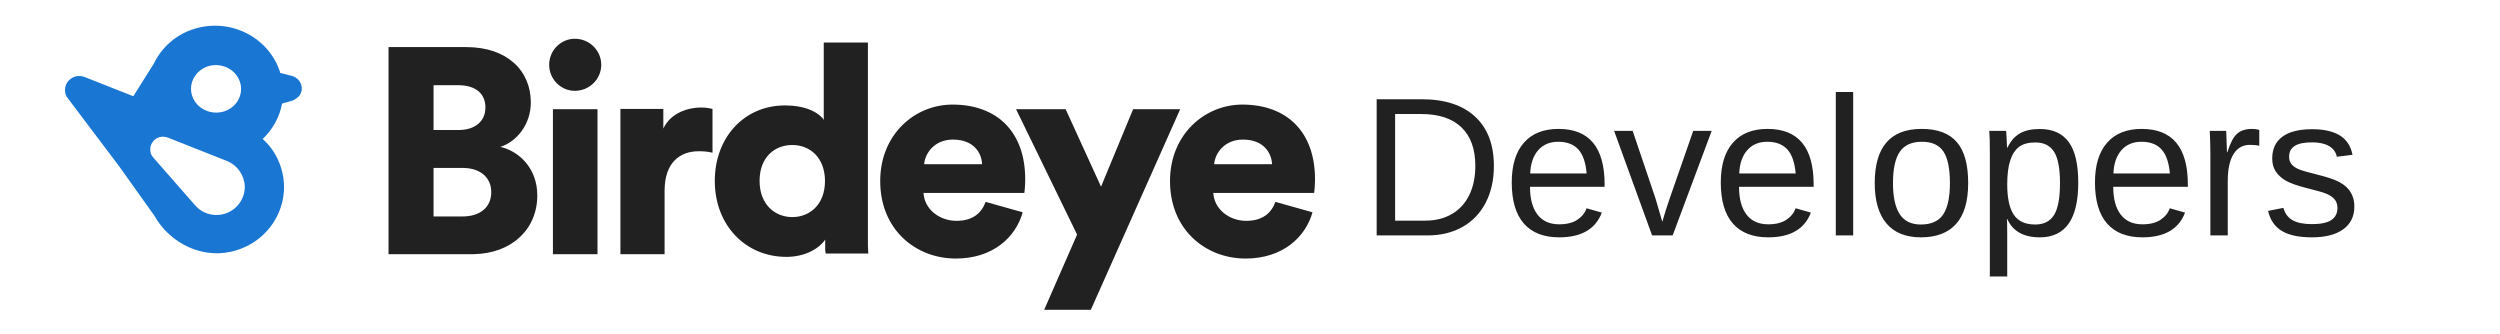
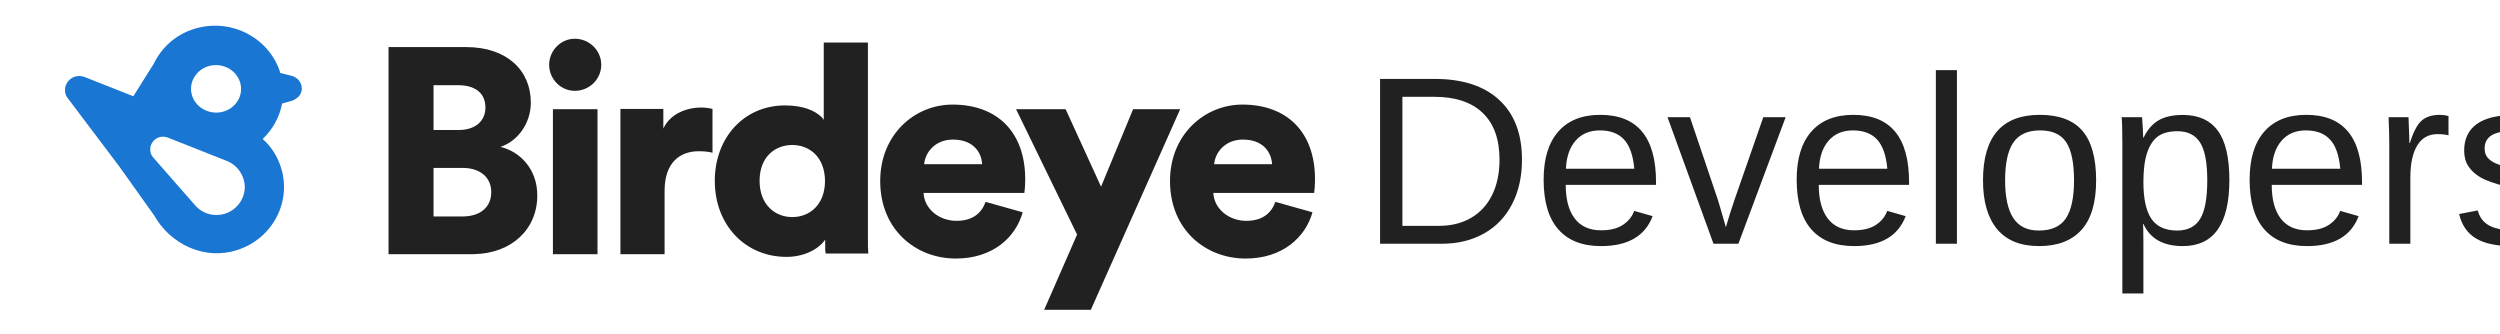
<svg xmlns="http://www.w3.org/2000/svg" version="1.1" id="layer" viewBox="-163 195 1200 160" xml:space="preserve">
  <style type="text/css">
	.st0{fill:#212121;}
	.st1{fill-rule:evenodd;clip-rule:evenodd;fill:#1976D2;}
</style>
  <path class="st0" d="M60.8,217.6c19.6,0,31,11.3,31,26.6c0,10.2-6.5,18.7-14.6,21.3c9,2.1,17.7,10.3,17.7,23.3  c0,16.1-12.1,27.9-30.6,28.2H23.5v-99.4H60.8z M59.1,275.6H45.1v23.3h13.9c8.6,0,13.8-4.5,13.8-11.7c0-6.8-5-11.5-13.5-11.6H59.1z   M56.9,235.9H45.1v21.5h12.1c7.7,0,12.8-4.1,12.8-10.8c0-6.4-4.3-10.6-12.8-10.7H56.9z M112.9,238.6c7,0,12.7-5.6,12.7-12.5  c0-6.9-5.7-12.5-12.7-12.5c-6.7,0-12.3,5.6-12.3,12.5C100.6,233,106.2,238.6,112.9,238.6L112.9,238.6z M123.8,317v-69.6h-21.4V317  H123.8z M156,317v-30.4c0-13.9,7.7-19,16.3-19c2.1,0,4.3,0.1,6.7,0.7v-21c-1.4-0.4-3.5-0.7-5.6-0.7c-5.6,0-14.4,2.3-18,10.1v-9.4  h-20.6V317H156z M253.6,215.4v90l0,0.8v2l0,0.5v0.9l0,0.9l0,0.8l0,1l0,1.1l0.1,1.1l0,0.9l0.1,1.3h-20.5v-0.3l-0.1-0.7l-0.1-0.5  l0-0.5l0-0.6l0-0.3l0-0.6l0-0.3v-0.5l0-0.3v-0.3l0-0.5V310c-3.2,4.7-10.2,8.3-18.6,8.3c-19.6,0-34.4-15.1-34.4-36.5  c0-20.7,14-36.2,33.7-36.2c9.1,0,14.3,2.7,17,5.1l0.2,0.2c0.2,0.2,0.4,0.4,0.6,0.5l0.4,0.6l0.1,0.1l0.1,0.2l0.1,0.1l0.1,0.2l0,0  v-37.2H253.6z M217.3,264.6c-8.2,0-15.7,5.6-15.7,17.2c0,11.4,7.4,17.4,15.7,17.4c8.3,0,15.7-5.9,15.7-17.4  C232.9,270.3,225.5,264.6,217.3,264.6L217.3,264.6z M294.2,245.2c21.6,0,34.9,13.3,34.9,35.8c0,3-0.3,6.2-0.4,6.6h-48.4  c0.4,7.8,7.6,13.4,15.8,13.4c7.7,0,12-3.6,14-9.1l17.8,5c-3.4,12.1-14.4,22.2-32.1,22.2c-19.2,0-36.3-13.8-36.3-37.2  C259.5,259.5,276.1,245.2,294.2,245.2L294.2,245.2z M294.4,262c-8.9,0-13.4,6.6-13.8,11.8h27.8C308.2,268.5,304.5,262,294.4,262  L294.4,262z M294.4,262 M360.6,343.7l42.9-96.3h-22.6l-15.4,37.2l-17-37.2h-23.8l29.3,60.2l-15.8,36.1H360.6z M433.3,245.2  c21.6,0,34.9,13.3,34.9,35.8c0,3-0.3,6.2-0.4,6.6h-48.4c0.4,7.8,7.6,13.4,15.8,13.4c7.7,0,12-3.6,14-9.1l17.8,5  c-3.4,12.1-14.5,22.2-32.1,22.2c-19.2,0-36.3-13.8-36.3-37.2C398.6,259.5,415.3,245.2,433.3,245.2L433.3,245.2z M433.6,262  c-8.9,0-13.4,6.6-13.8,11.8h27.8C447.3,268.5,443.7,262,433.6,262L433.6,262z M433.6,262" />
  <path class="st1" d="M-53.7,272.4l-0.8-0.3l-27.8-11c-0.8-0.3-1.6-0.5-2.5-0.5c-3.4,0-6.1,2.8-6.1,6.1c0,1.4,0.4,2.7,1.3,3.7l0,0  c0.1,0.2,0.3,0.3,0.4,0.5l20,22.8c2.5,2.8,6.1,4.5,10.1,4.5c7.5,0,13.6-6.1,13.6-13.5C-45.6,279.3-48.9,274.5-53.7,272.4   M-63.1,226.8c6.3-1.9,13.1,1.3,15.2,7.3c2.1,6-1.3,12.4-7.6,14.4c-6.3,1.9-13.1-1.3-15.2-7.3C-72.8,235.2-69.3,228.8-63.1,226.8   M-19.3,233.9c-0.9-1.3-2.3-2.1-3.7-2.5l-5.5-1.4c-0.1-0.2-0.1-0.5-0.2-0.8c-5.7-16.7-24.1-25.7-41.2-20.3  c-8.9,2.8-15.6,9-19.3,16.7l-9.8,15.6l-23.3-9.2c-1.5-0.6-3.1-0.7-4.8-0.2c-3.6,1.2-5.5,4.9-4.4,8.5c0.2,0.5,0.4,1,0.7,1.4v0  l24.3,32.2l0,0.1l0.1,0l17.4,24.4c7.6,13.6,24,21.8,39.9,16.6c17.1-5.5,26.4-23.5,20.8-40.1c-1.7-5.2-4.7-9.7-8.6-13.2  c4.8-4.6,8.1-10.5,9.3-17l5.3-1.5v-0.1c0.5-0.1,0.9-0.4,1.3-0.7C-18,240.7-17.2,236.8-19.3,233.9" />
-   <text x="490" y="308" font-family="Arial, Helvetica, sans-serif" font-size="95" font-weight="300" fill="#212121">Developers</text>
+   <text x="490" y="312" font-family="Arial, Helvetica, sans-serif" font-size="115" font-weight="300" fill="#212121">Developers</text>
</svg>
